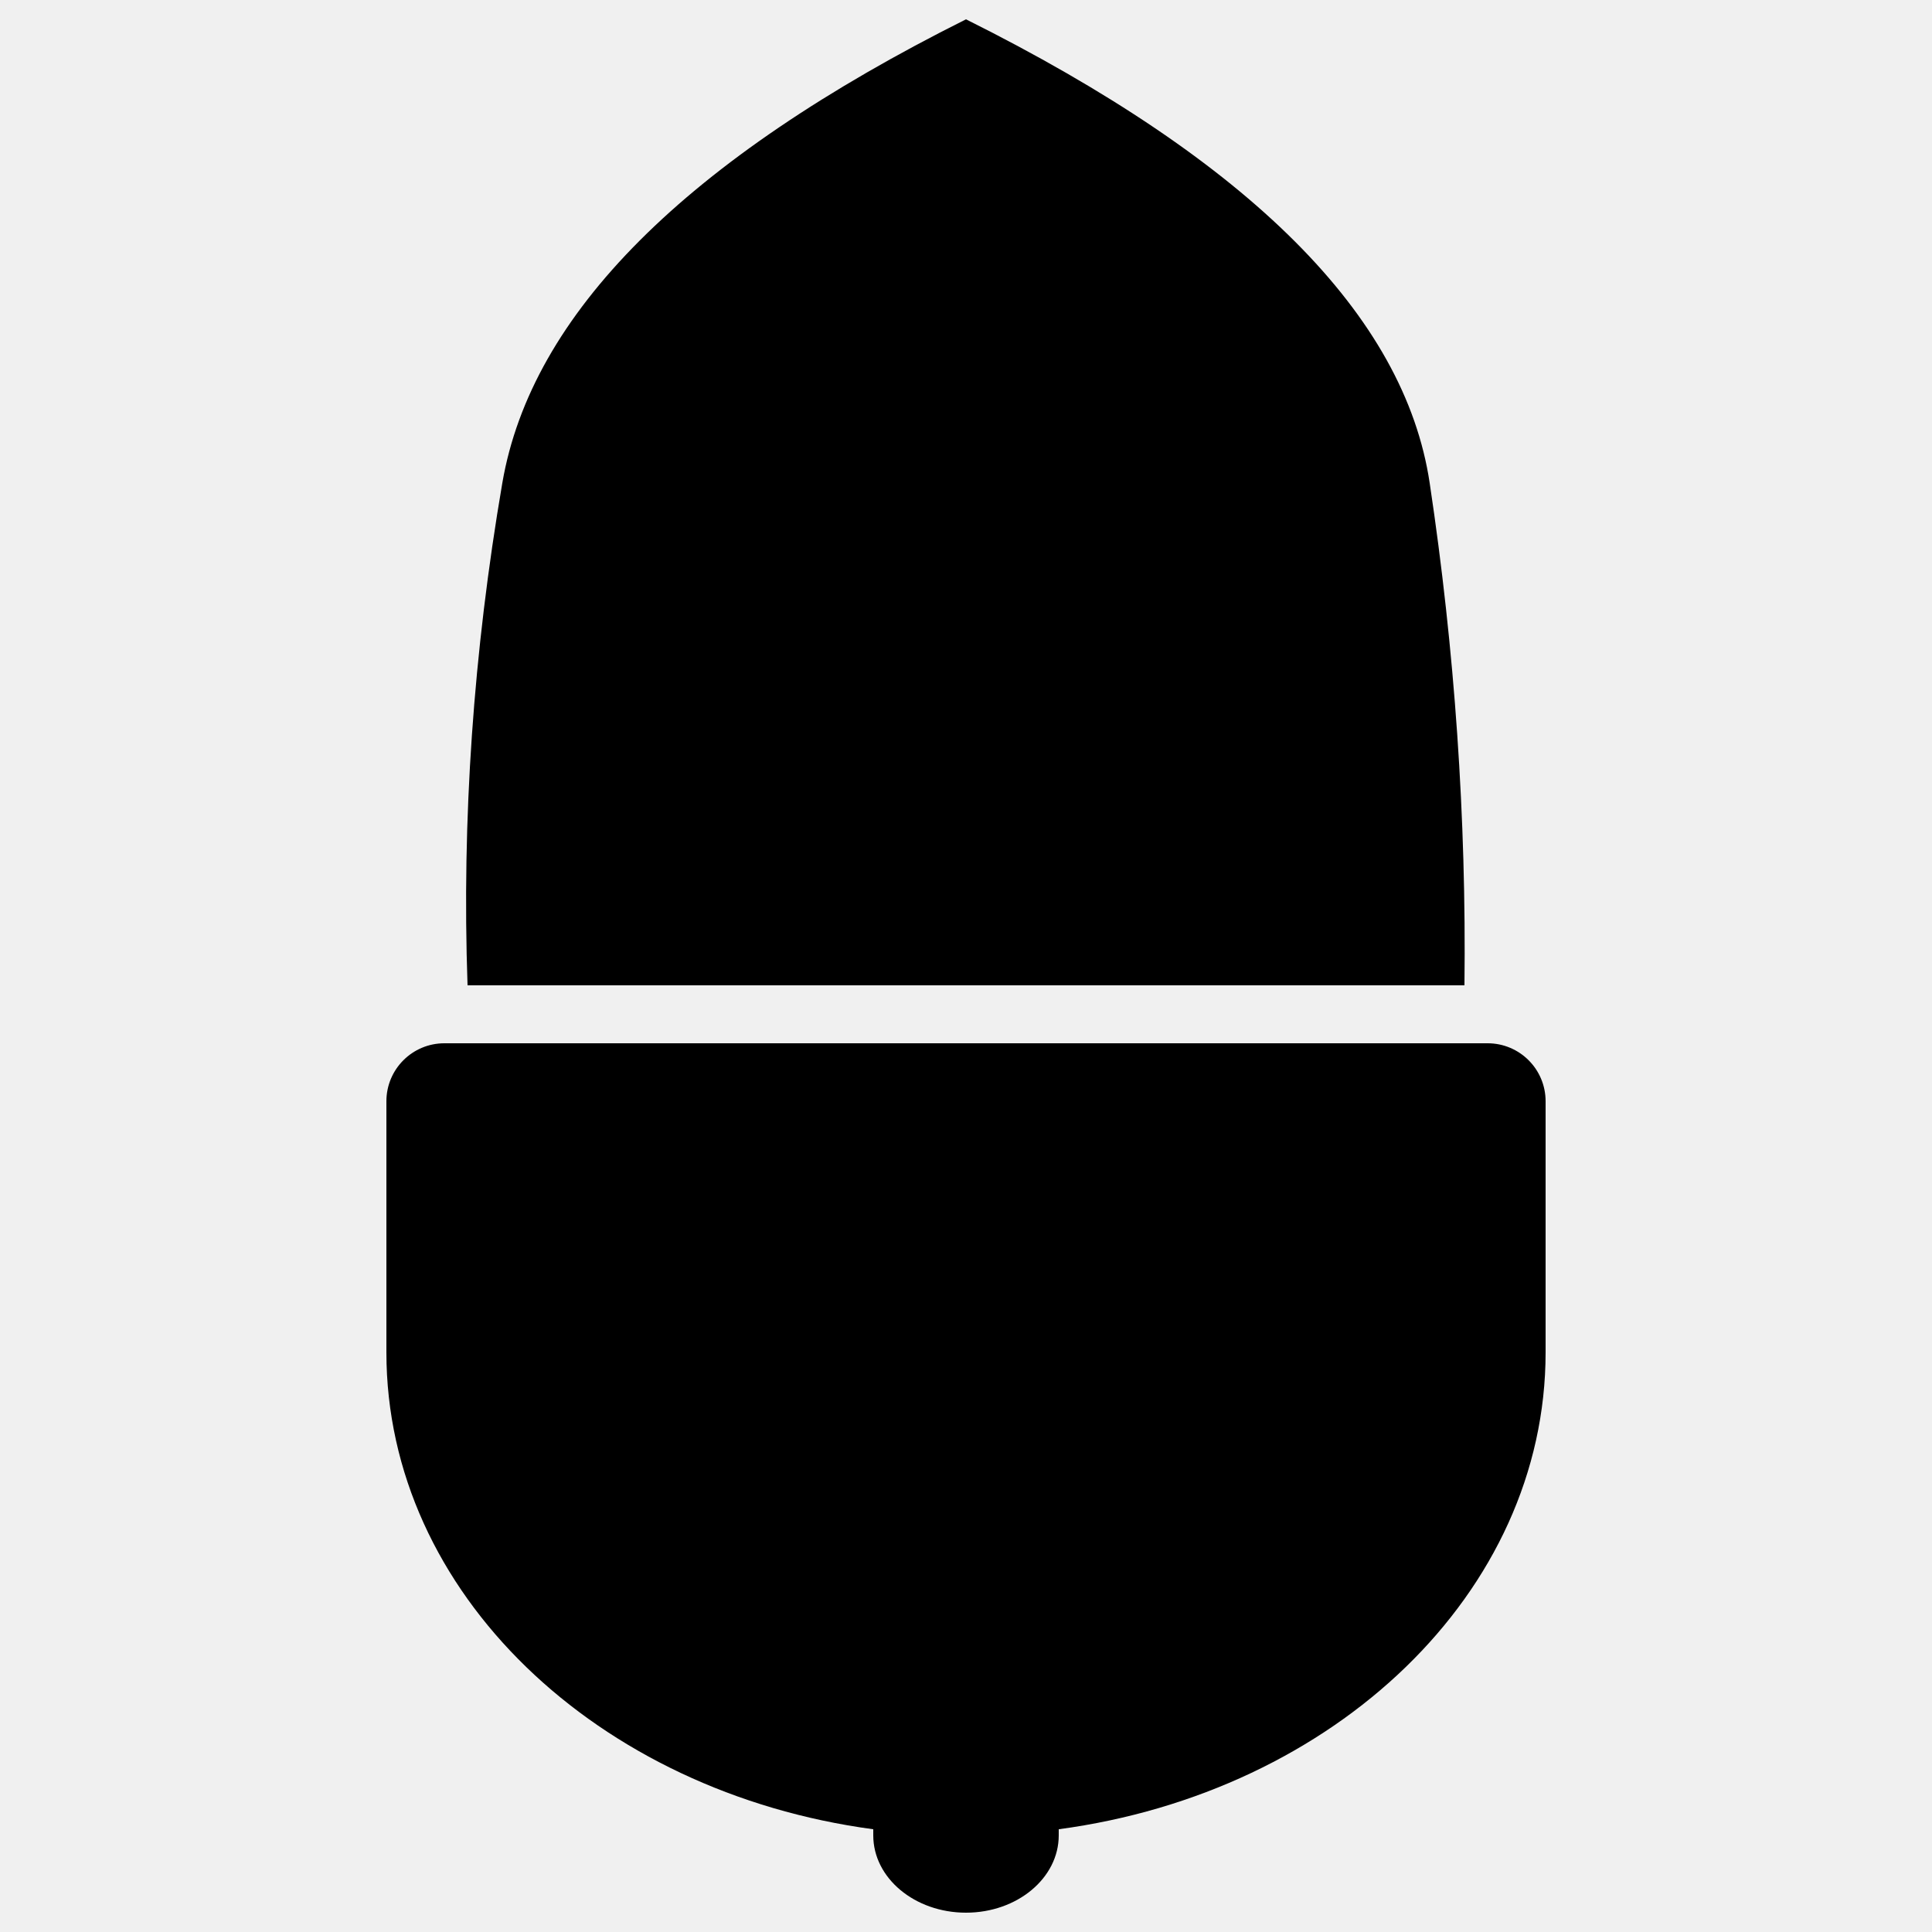
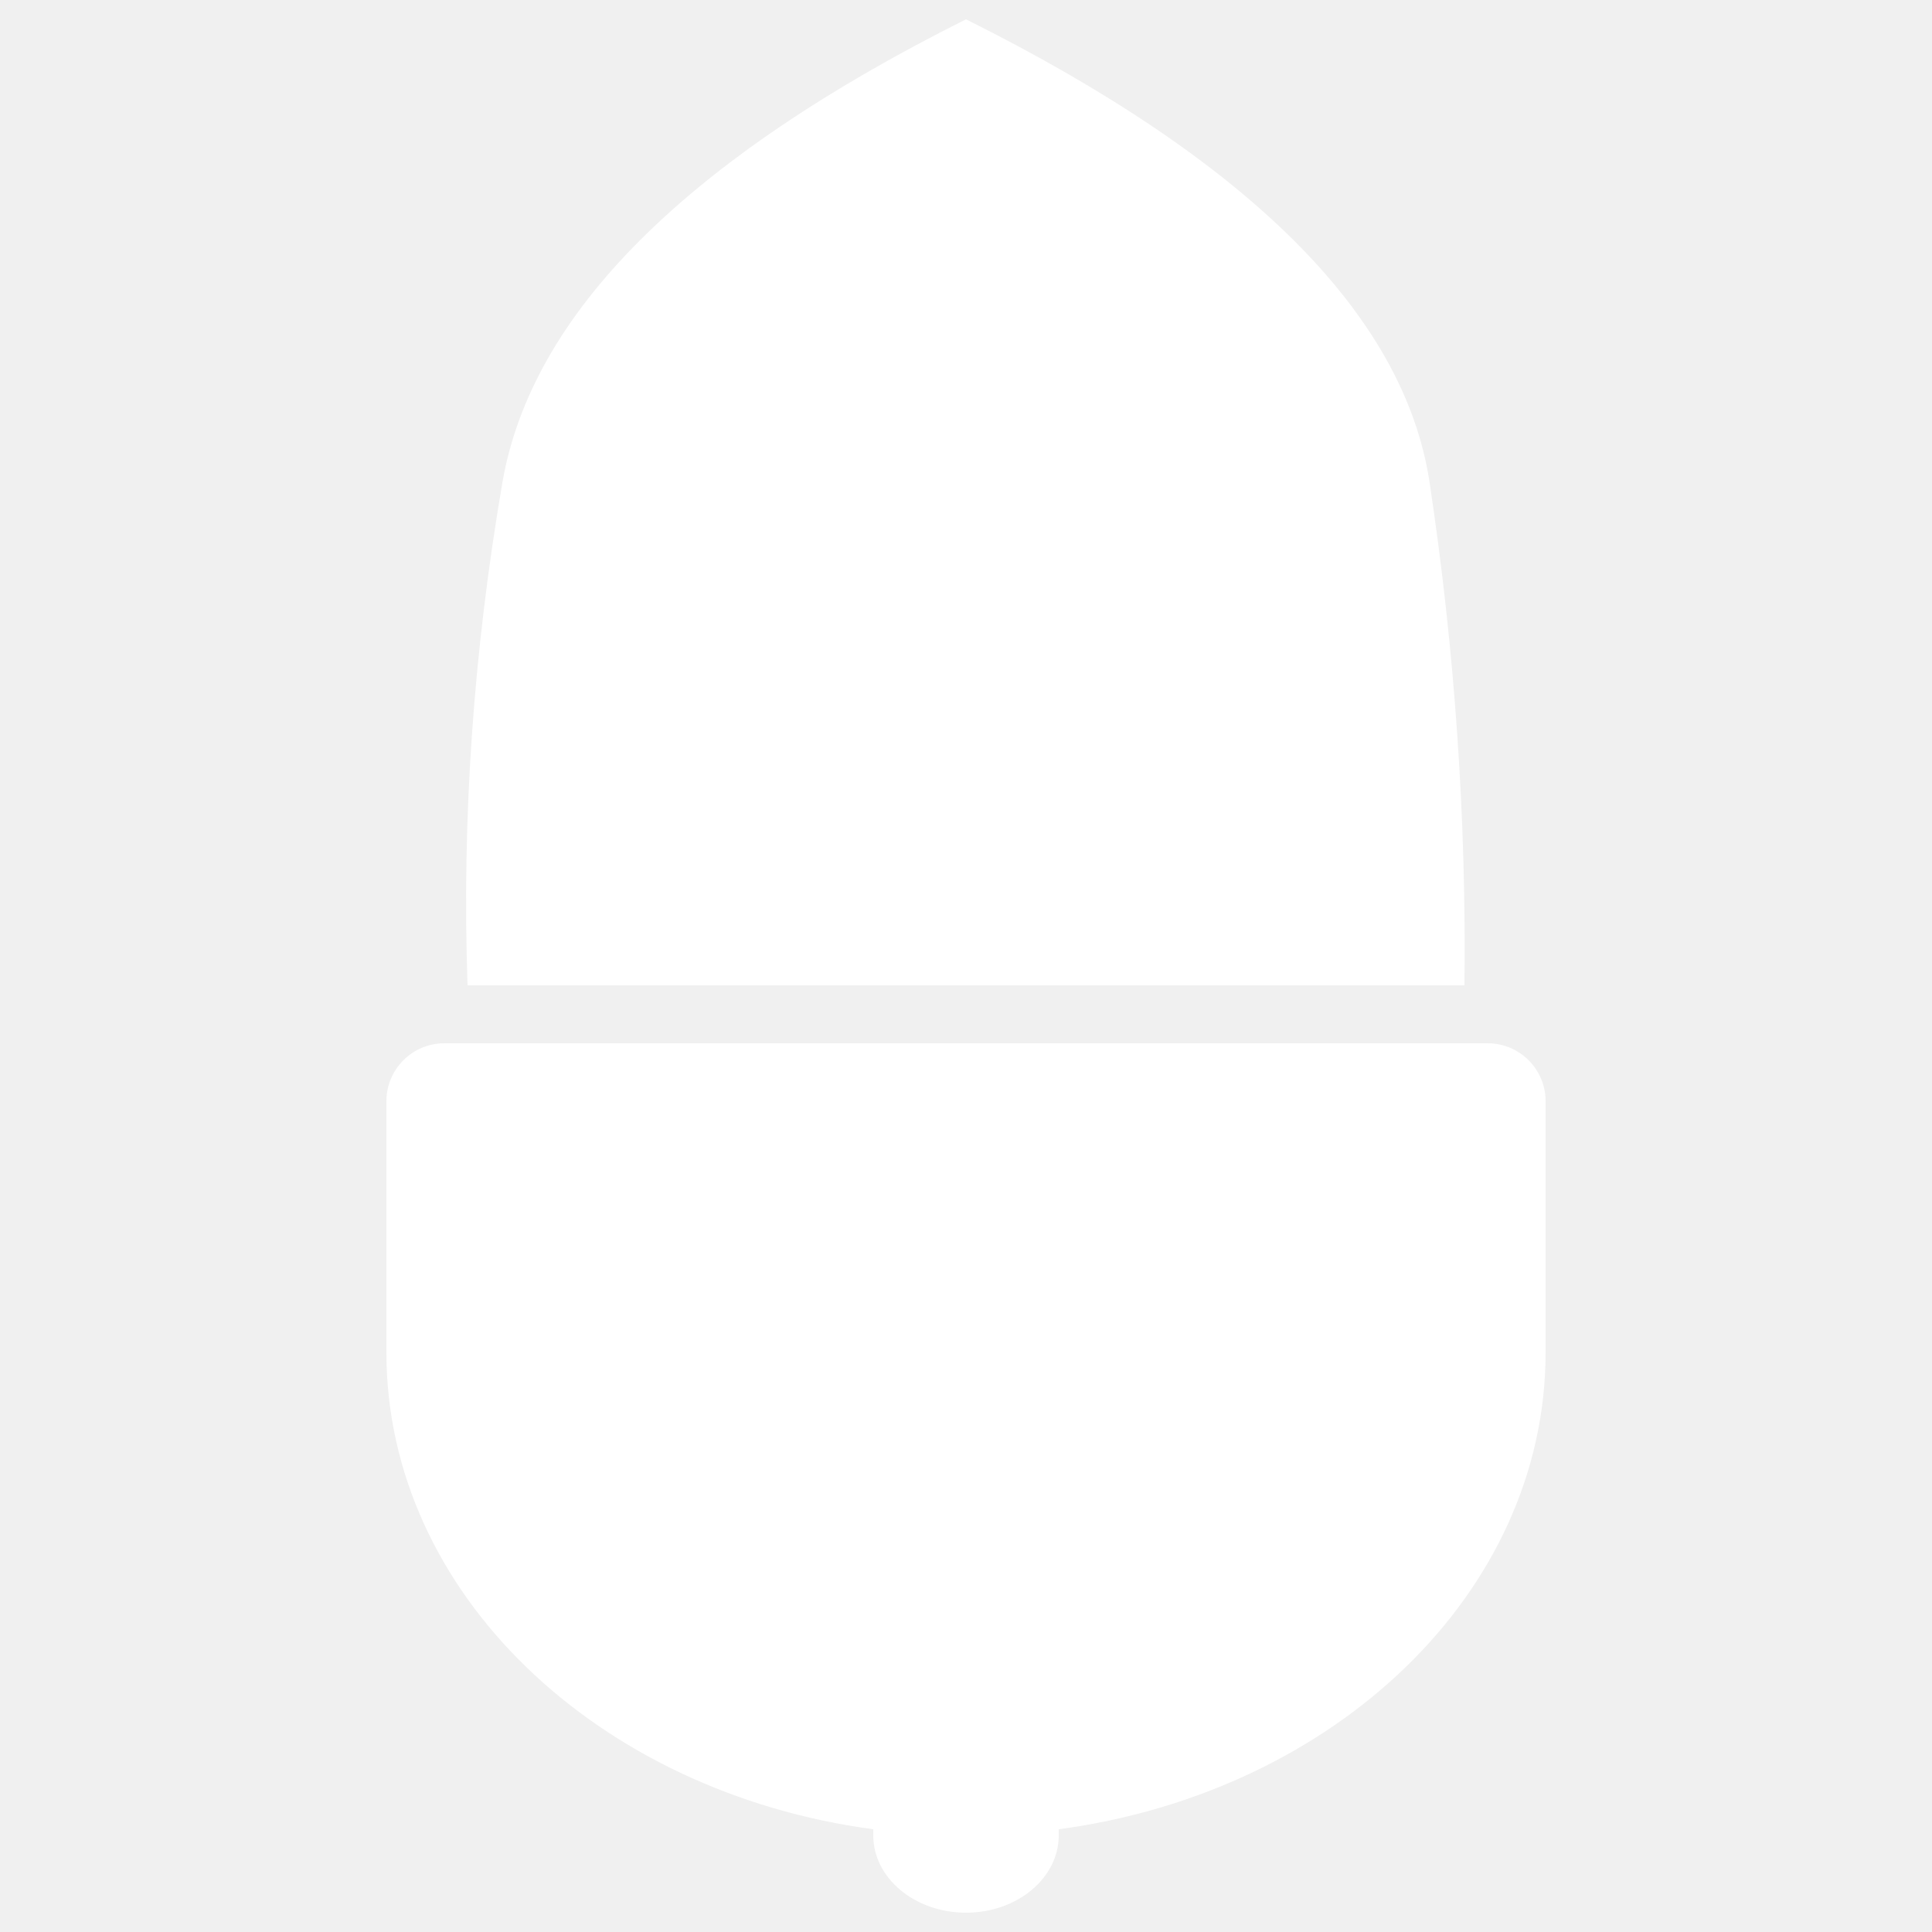
<svg xmlns="http://www.w3.org/2000/svg" width="200" height="200" viewBox="0 0 200 200">
-   <path fill="#000" fill-rule="evenodd" d="M160 114v26c0 24.891-21.826 45.534-50.4 49.363V190c0 4.418-4.298 8-9.6 8s-9.6-3.582-9.6-8v-.636C61.828 185.534 40 164.89 40 140v-26a6 6 0 016-6h108a6 6 0 016 6zM48.4 102h103.2c.2-17.333-1-34.667-3.6-52s-18.6-33.333-48-48C71 16.5 55 32.5 52 50s-4.2 34.833-3.6 52z" />
+   <path fill="#FFF" fill-rule="evenodd" d="M160 114v26c0 24.891-21.826 45.534-50.4 49.363V190c0 4.418-4.298 8-9.6 8s-9.6-3.582-9.6-8v-.636C61.828 185.534 40 164.89 40 140v-26a6 6 0 016-6h108a6 6 0 016 6zM48.4 102h103.2c.2-17.333-1-34.667-3.6-52s-18.6-33.333-48-48C71 16.5 55 32.5 52 50s-4.2 34.833-3.6 52z" />
</svg>
